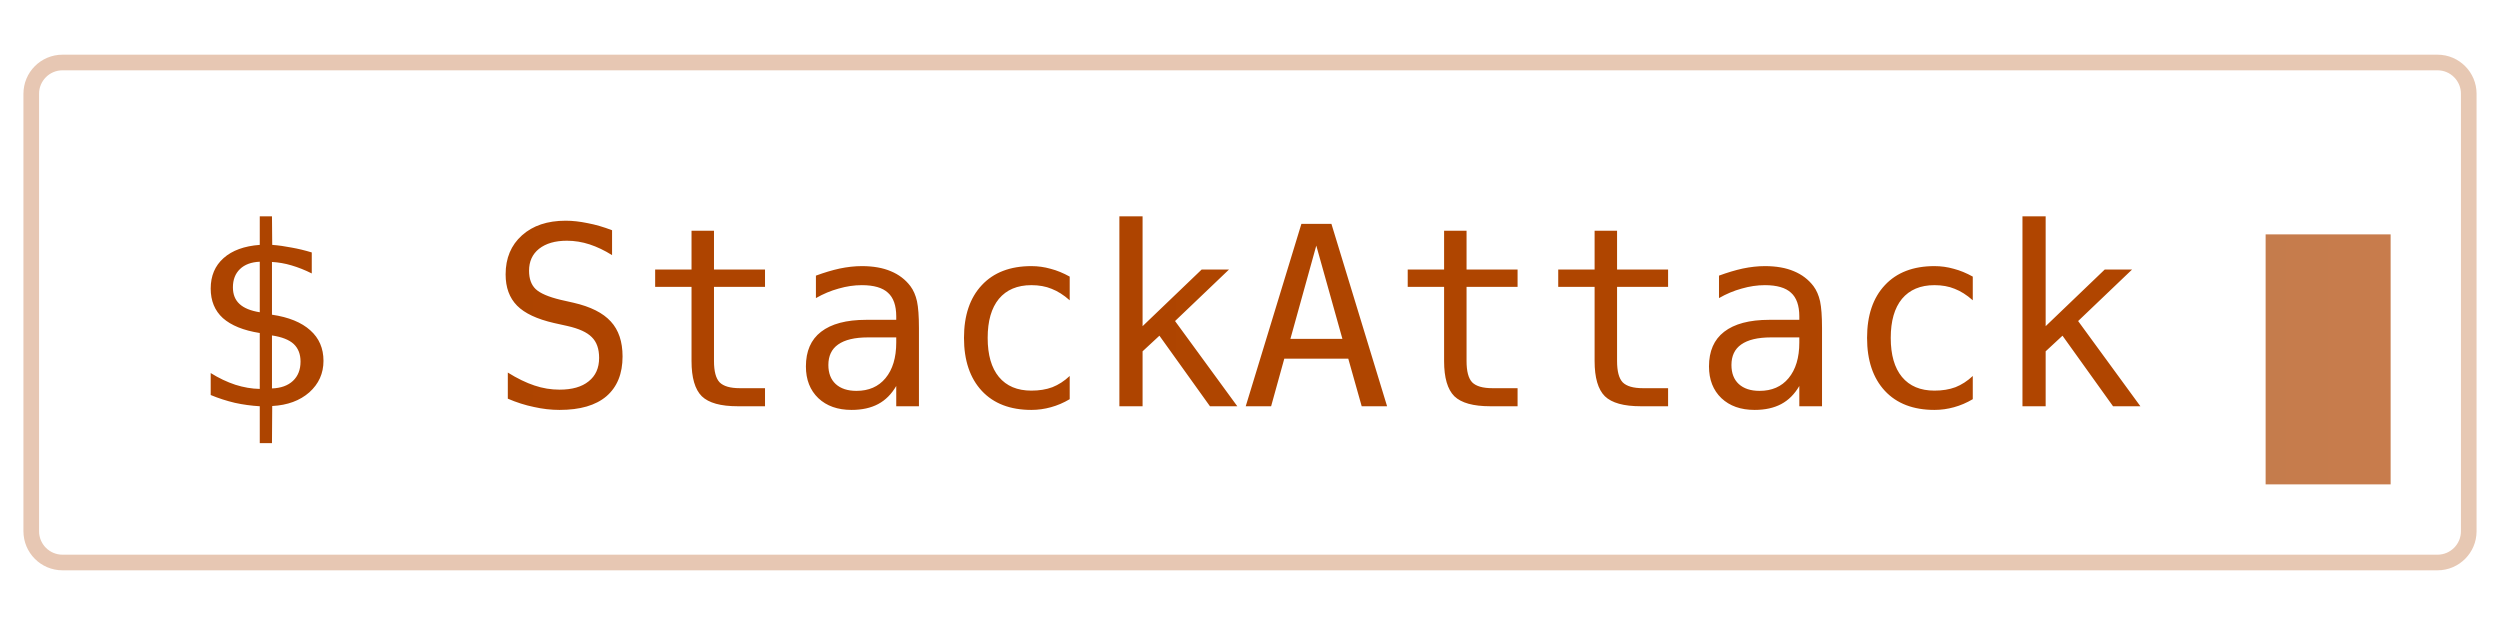
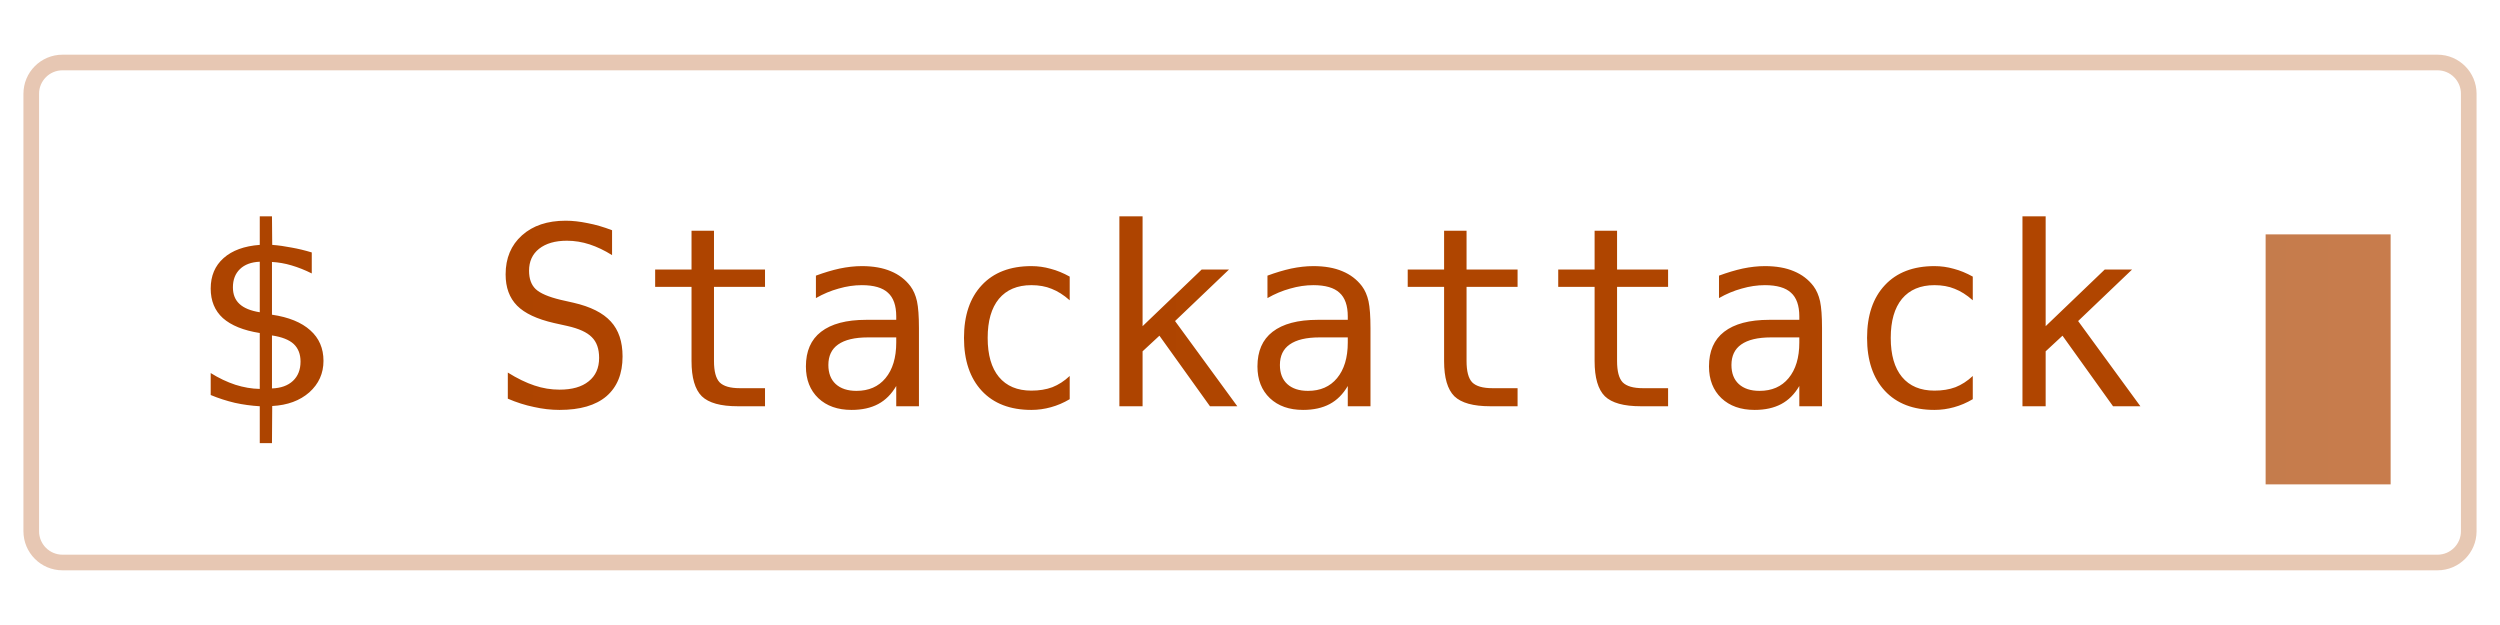
<svg xmlns="http://www.w3.org/2000/svg" width="160" height="40" viewBox="0 0 160 40" fill="none">
  <defs>
    <linearGradient id="gradient" x1="0%" y1="0%" x2="100%" y2="0%">
      <stop offset="0%" style="stop-color:#ad4400;stop-opacity:1" />
      <stop offset="100%" style="stop-color:#b04500;stop-opacity:1" />
    </linearGradient>
  </defs>
  <rect x="2" y="4" width="156" height="32" rx="2" fill="none" stroke="url(#gradient)" stroke-width="1" opacity="0.3" />
  <text x="12" y="26" font-family="'IBM Plex Mono', monospace" font-size="16" font-weight="500" fill="url(#gradient)">
-     $ StackAttack
+     $ Stackattack
  </text>
  <rect x="145" y="15" width="8" height="16" fill="url(#gradient)" opacity="0.7">
    <animate attributeName="opacity" values="0.7;0.2;0.7" dur="1.5s" repeatCount="indefinite" />
  </rect>
</svg>
